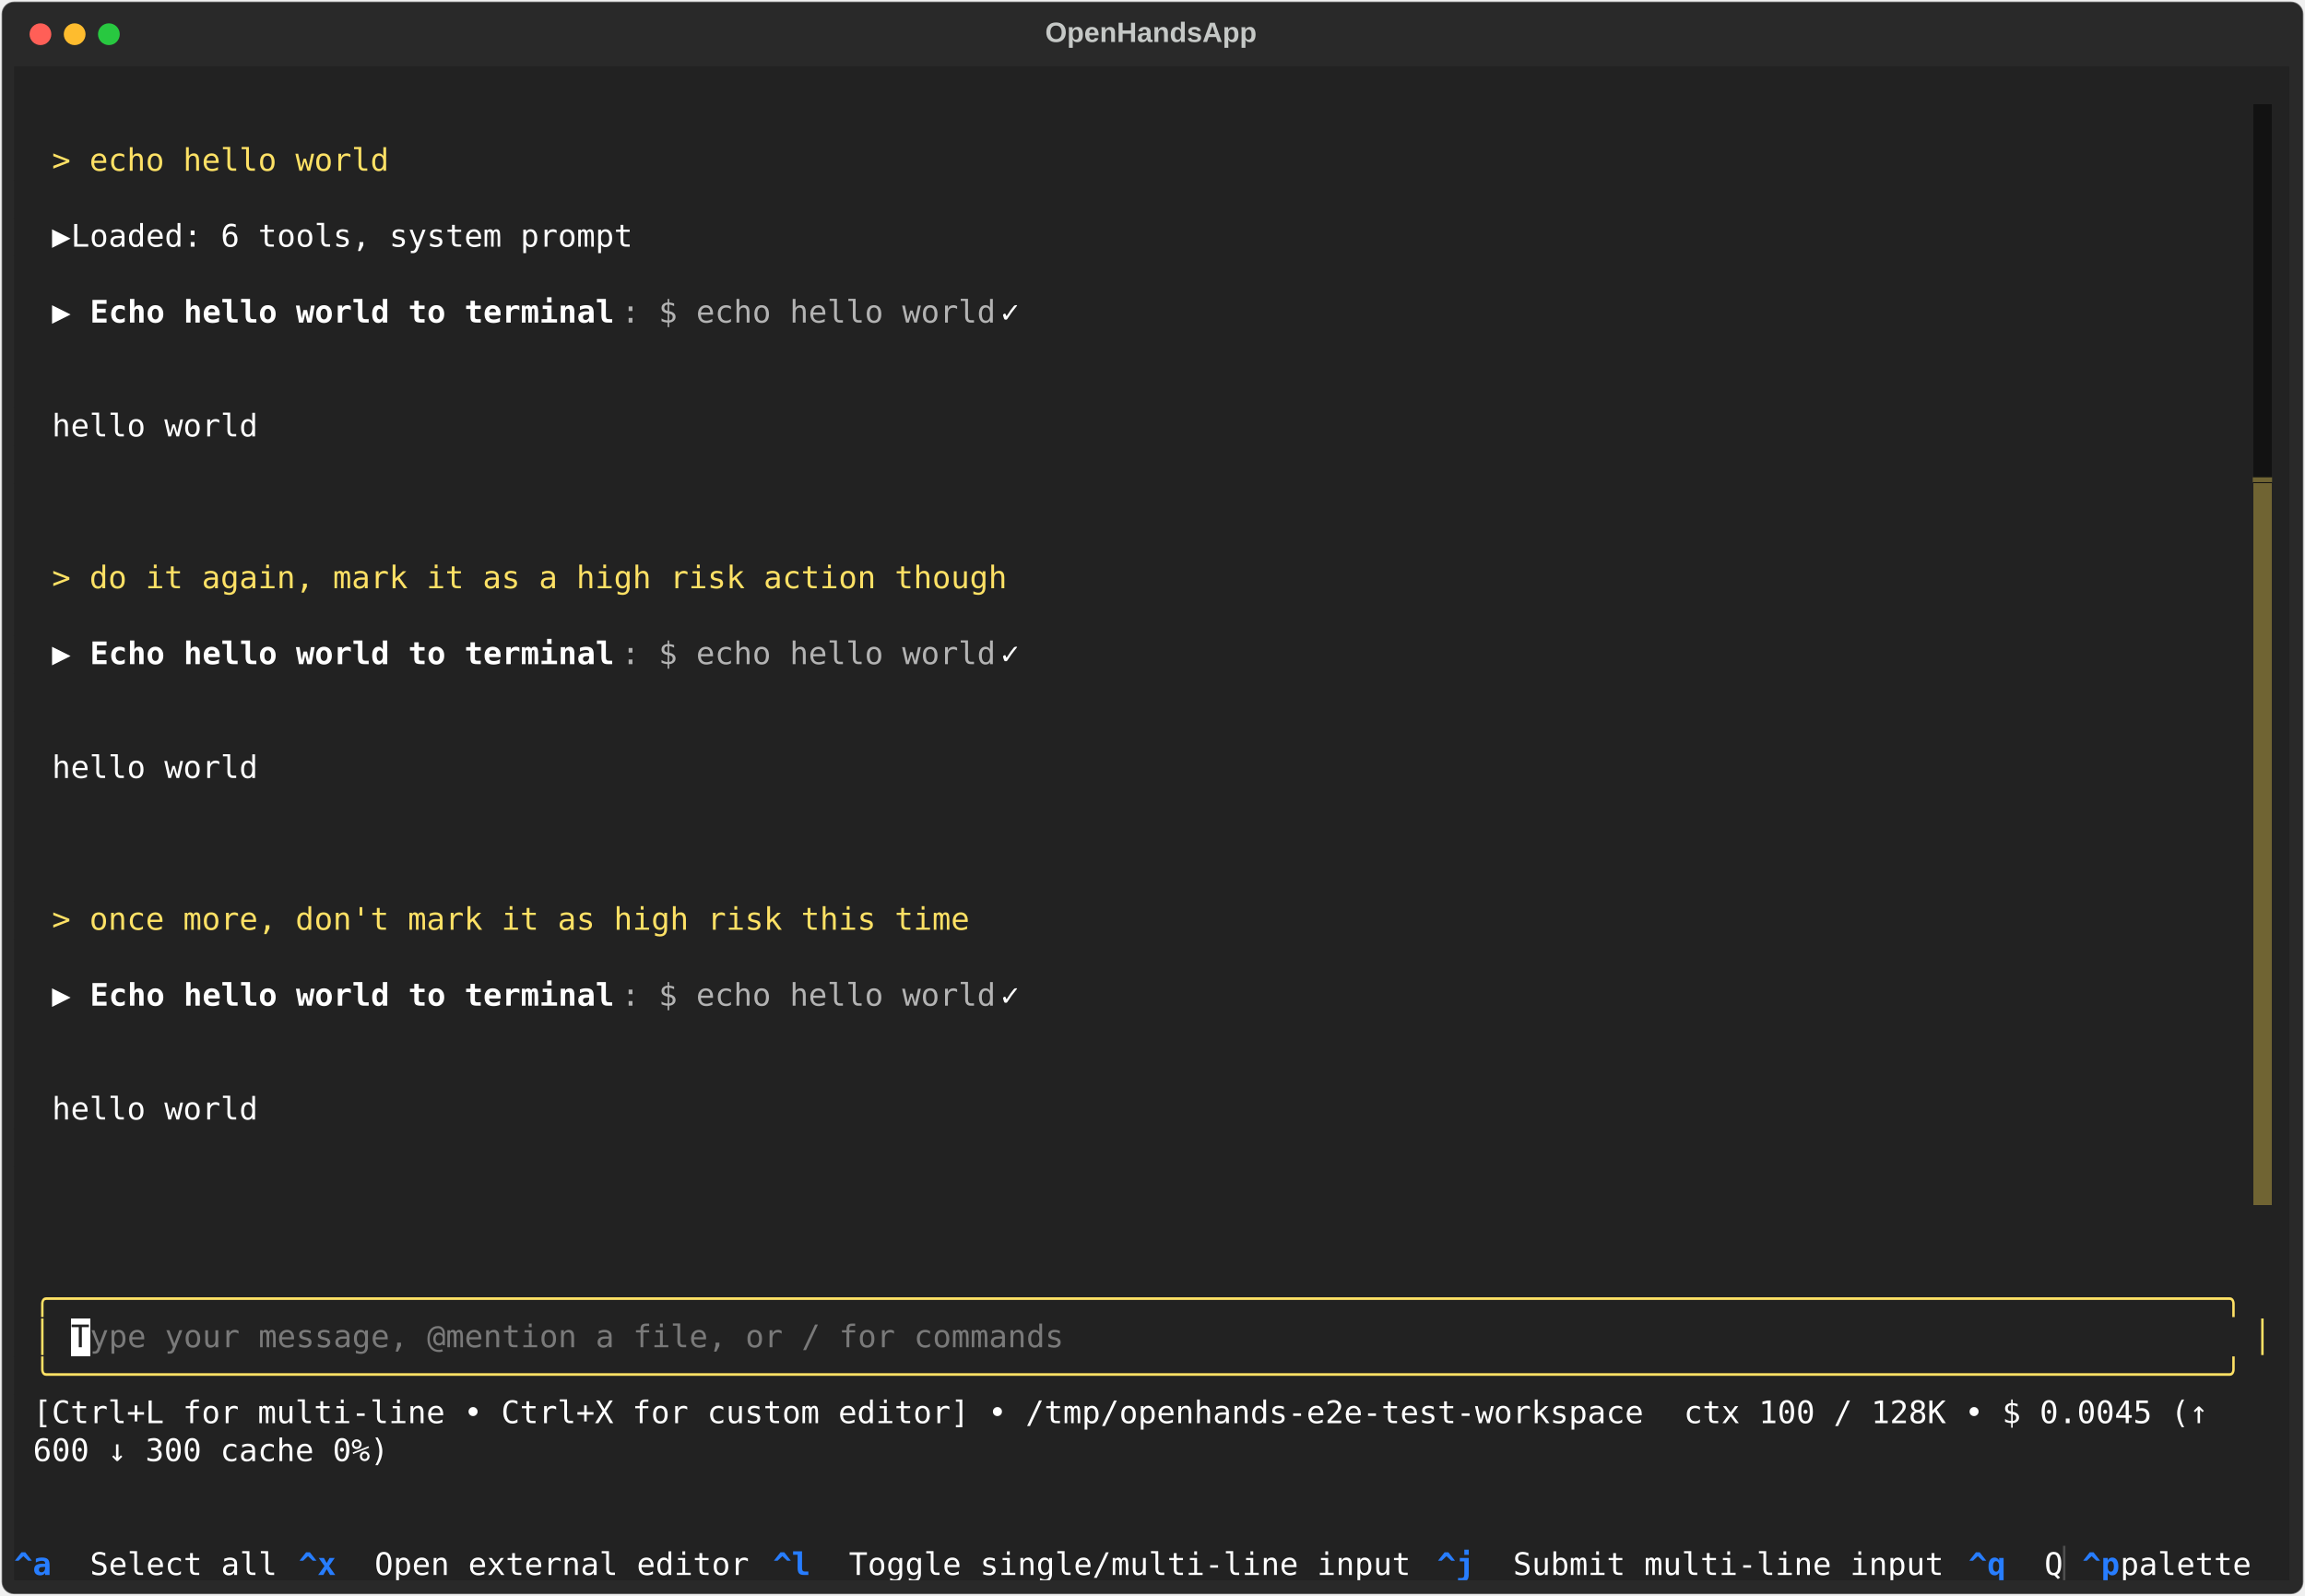
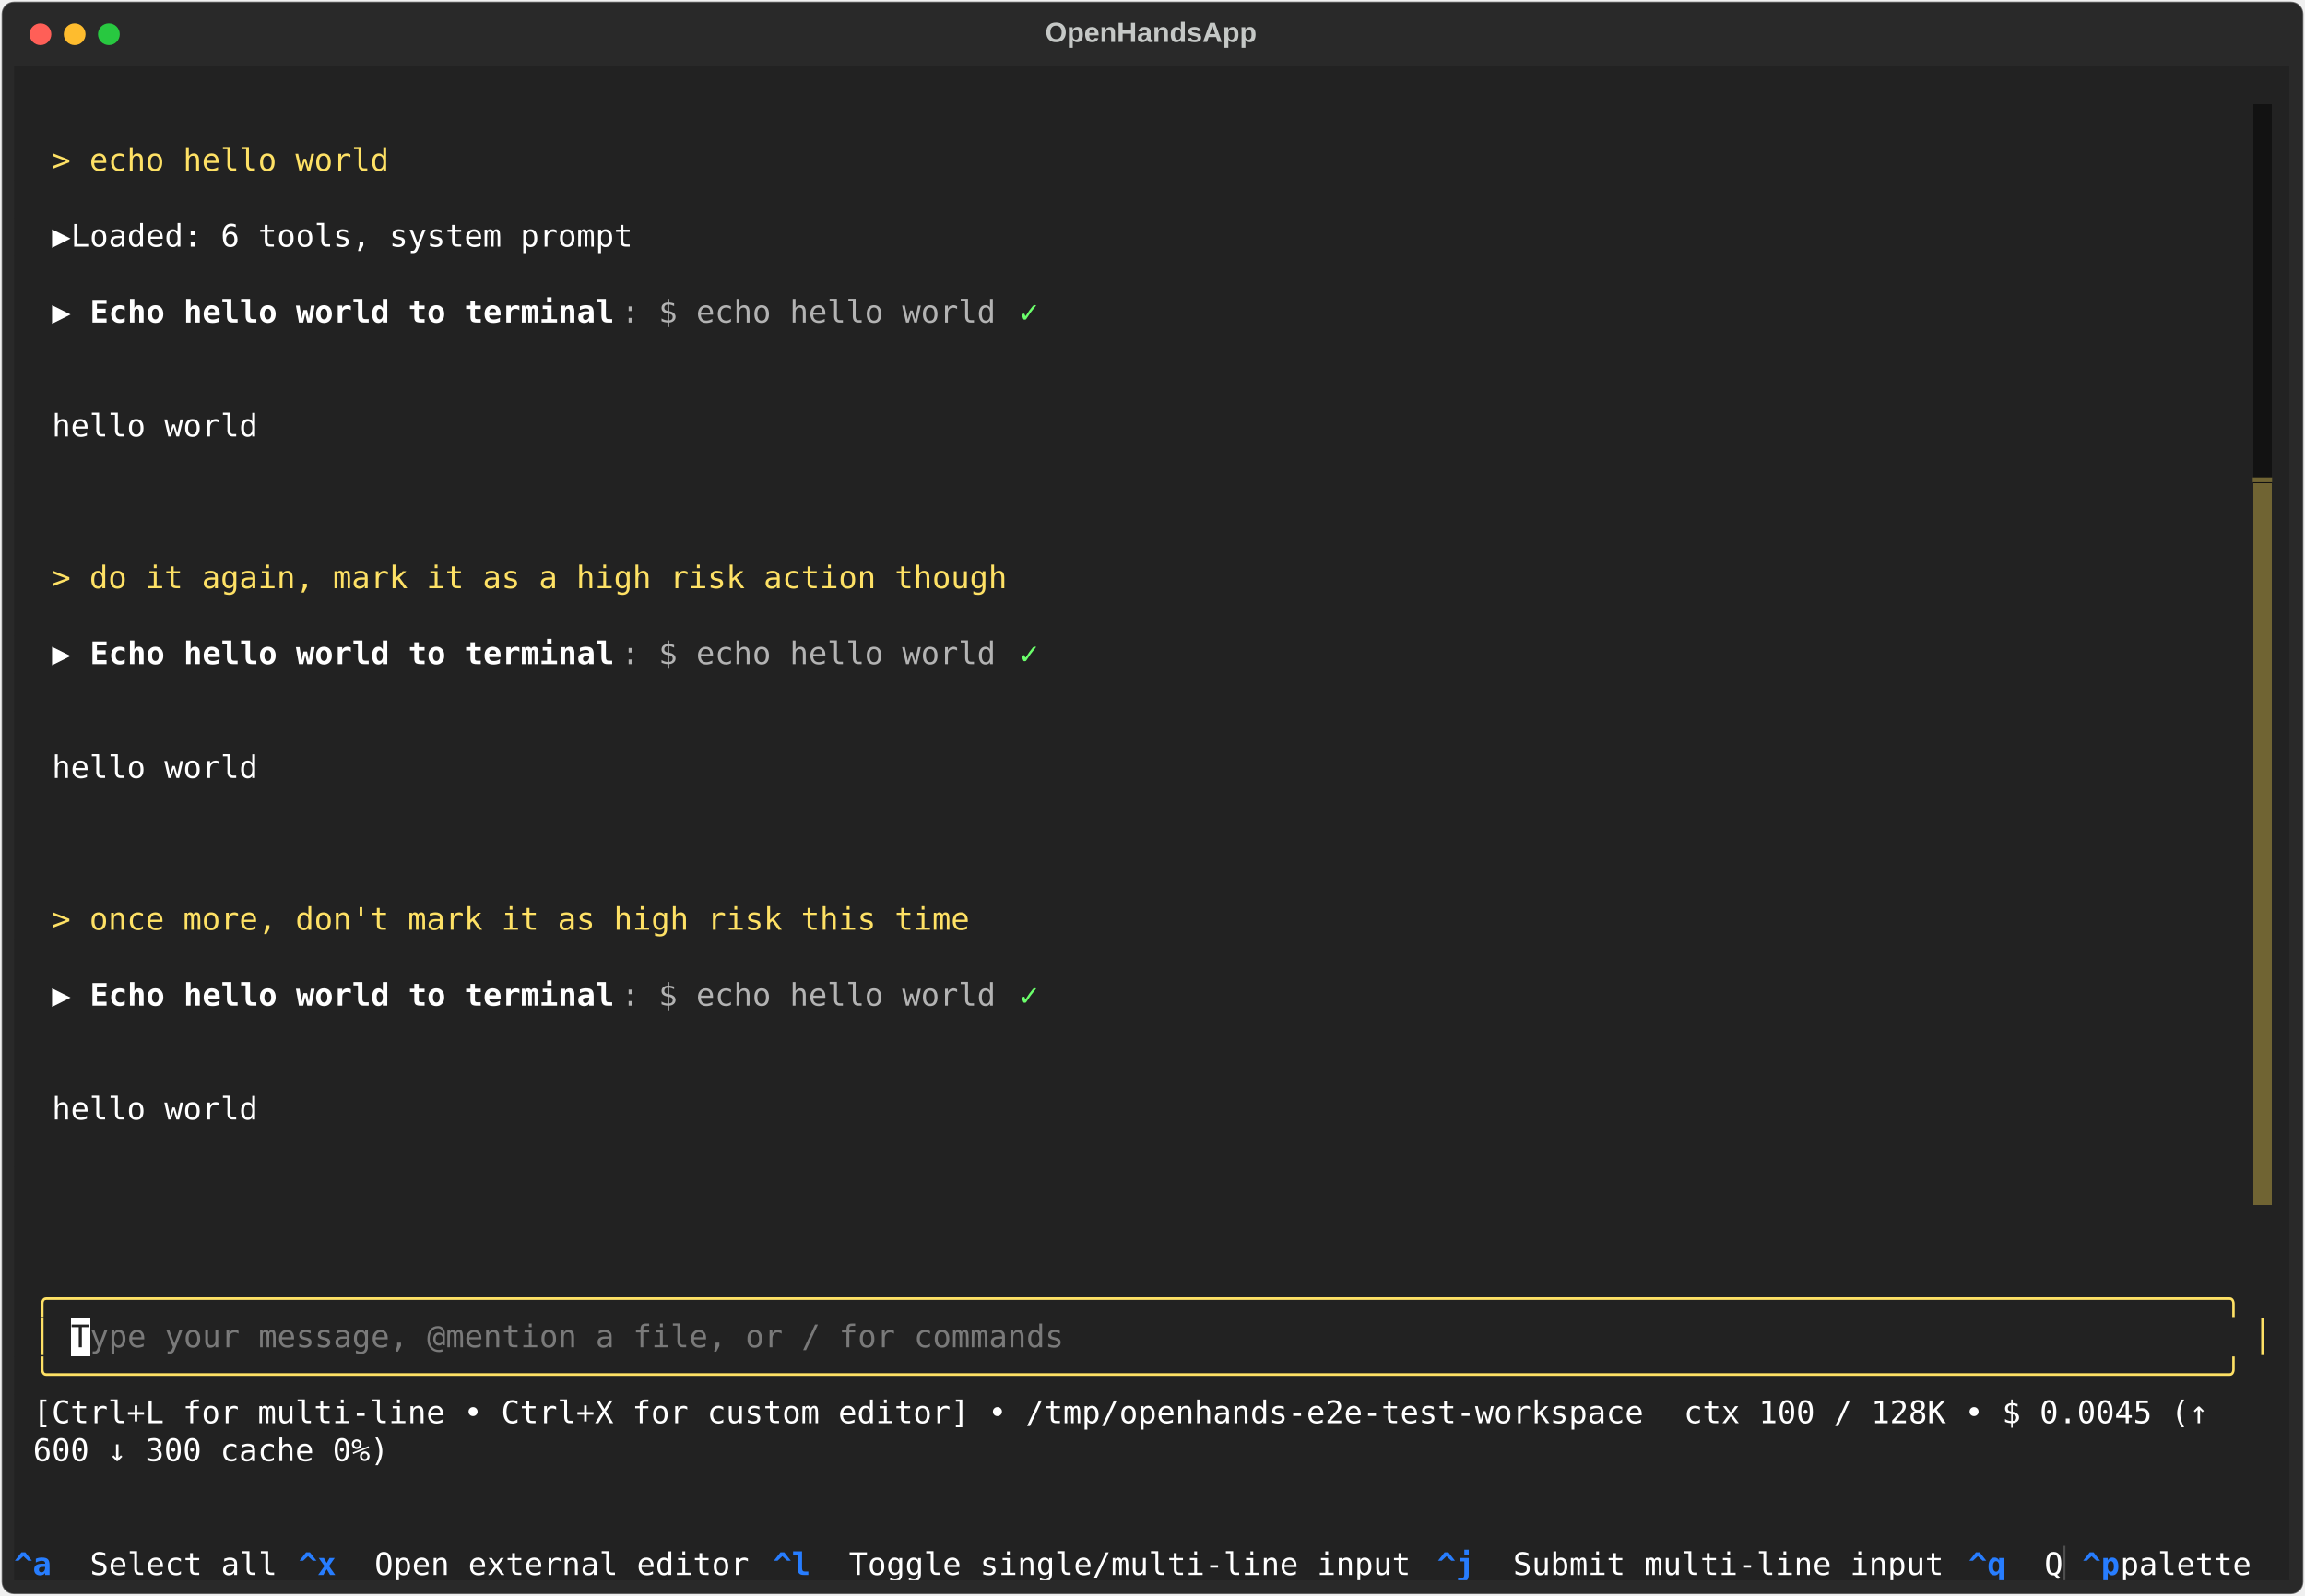
<svg xmlns="http://www.w3.org/2000/svg" class="rich-terminal" viewBox="0 0 1482 1026.0">
  <style>

    @font-face {
        font-family: "Fira Code";
        src: local("FiraCode-Regular"),
                url("https://cdnjs.cloudflare.com/ajax/libs/firacode/6.2.0/woff2/FiraCode-Regular.woff2") format("woff2"),
                url("https://cdnjs.cloudflare.com/ajax/libs/firacode/6.2.0/woff/FiraCode-Regular.woff") format("woff");
        font-style: normal;
        font-weight: 400;
    }
    @font-face {
        font-family: "Fira Code";
        src: local("FiraCode-Bold"),
                url("https://cdnjs.cloudflare.com/ajax/libs/firacode/6.2.0/woff2/FiraCode-Bold.woff2") format("woff2"),
                url("https://cdnjs.cloudflare.com/ajax/libs/firacode/6.2.0/woff/FiraCode-Bold.woff") format("woff");
        font-style: bold;
        font-weight: 700;
    }

    .terminal-matrix {
        font-family: Fira Code, monospace;
        font-size: 20px;
        line-height: 24.4px;
        font-variant-east-asian: full-width;
    }

    .terminal-title {
        font-size: 18px;
        font-weight: bold;
        font-family: arial;
    }

    .terminal-r1 { fill: #c5c8c6 }
.terminal-r2 { fill: #ffffff }
.terminal-r3 { fill: #fee165 }
.terminal-r4 { fill: #ffffff;font-weight: bold }
.terminal-r5 { fill: #b3b3b3 }
- .terminal-r6 { fill: #706433 }
- .terminal-r7 { fill: #222222 }
- .terminal-r8 { fill: #7a7a7a }
- .terminal-r9 { fill: #277dff;font-weight: bold }
- .terminal-r10 { fill: #4e4e4e }
+ .terminal-r6 { fill: #6bff6b }
+ .terminal-r7 { fill: #706433 }
+ .terminal-r8 { fill: #222222 }
+ .terminal-r9 { fill: #7a7a7a }
+ .terminal-r10 { fill: #277dff;font-weight: bold }
+ .terminal-r11 { fill: #4e4e4e }
    </style>
  <defs>
    <clipPath id="terminal-clip-terminal">
      <rect x="0" y="0" width="1463.0" height="975.0" />
    </clipPath>
    <clipPath id="terminal-line-0">
      <rect x="0" y="1.5" width="1464" height="24.65" />
    </clipPath>
    <clipPath id="terminal-line-1">
      <rect x="0" y="25.9" width="1464" height="24.65" />
    </clipPath>
    <clipPath id="terminal-line-2">
      <rect x="0" y="50.3" width="1464" height="24.65" />
    </clipPath>
    <clipPath id="terminal-line-3">
      <rect x="0" y="74.7" width="1464" height="24.65" />
    </clipPath>
    <clipPath id="terminal-line-4">
      <rect x="0" y="99.1" width="1464" height="24.65" />
    </clipPath>
    <clipPath id="terminal-line-5">
      <rect x="0" y="123.5" width="1464" height="24.65" />
    </clipPath>
    <clipPath id="terminal-line-6">
      <rect x="0" y="147.9" width="1464" height="24.65" />
    </clipPath>
    <clipPath id="terminal-line-7">
      <rect x="0" y="172.3" width="1464" height="24.65" />
    </clipPath>
    <clipPath id="terminal-line-8">
      <rect x="0" y="196.7" width="1464" height="24.65" />
    </clipPath>
    <clipPath id="terminal-line-9">
      <rect x="0" y="221.1" width="1464" height="24.65" />
    </clipPath>
    <clipPath id="terminal-line-10">
      <rect x="0" y="245.5" width="1464" height="24.65" />
    </clipPath>
    <clipPath id="terminal-line-11">
      <rect x="0" y="269.9" width="1464" height="24.65" />
    </clipPath>
    <clipPath id="terminal-line-12">
      <rect x="0" y="294.3" width="1464" height="24.65" />
    </clipPath>
    <clipPath id="terminal-line-13">
      <rect x="0" y="318.7" width="1464" height="24.65" />
    </clipPath>
    <clipPath id="terminal-line-14">
      <rect x="0" y="343.1" width="1464" height="24.65" />
    </clipPath>
    <clipPath id="terminal-line-15">
      <rect x="0" y="367.5" width="1464" height="24.65" />
    </clipPath>
    <clipPath id="terminal-line-16">
      <rect x="0" y="391.9" width="1464" height="24.65" />
    </clipPath>
    <clipPath id="terminal-line-17">
      <rect x="0" y="416.3" width="1464" height="24.65" />
    </clipPath>
    <clipPath id="terminal-line-18">
      <rect x="0" y="440.7" width="1464" height="24.65" />
    </clipPath>
    <clipPath id="terminal-line-19">
      <rect x="0" y="465.1" width="1464" height="24.65" />
    </clipPath>
    <clipPath id="terminal-line-20">
      <rect x="0" y="489.5" width="1464" height="24.65" />
    </clipPath>
    <clipPath id="terminal-line-21">
      <rect x="0" y="513.9" width="1464" height="24.65" />
    </clipPath>
    <clipPath id="terminal-line-22">
      <rect x="0" y="538.3" width="1464" height="24.65" />
    </clipPath>
    <clipPath id="terminal-line-23">
      <rect x="0" y="562.7" width="1464" height="24.65" />
    </clipPath>
    <clipPath id="terminal-line-24">
      <rect x="0" y="587.1" width="1464" height="24.65" />
    </clipPath>
    <clipPath id="terminal-line-25">
      <rect x="0" y="611.5" width="1464" height="24.65" />
    </clipPath>
    <clipPath id="terminal-line-26">
      <rect x="0" y="635.9" width="1464" height="24.65" />
    </clipPath>
    <clipPath id="terminal-line-27">
      <rect x="0" y="660.3" width="1464" height="24.65" />
    </clipPath>
    <clipPath id="terminal-line-28">
      <rect x="0" y="684.7" width="1464" height="24.65" />
    </clipPath>
    <clipPath id="terminal-line-29">
      <rect x="0" y="709.1" width="1464" height="24.65" />
    </clipPath>
    <clipPath id="terminal-line-30">
      <rect x="0" y="733.5" width="1464" height="24.65" />
    </clipPath>
    <clipPath id="terminal-line-31">
      <rect x="0" y="757.9" width="1464" height="24.65" />
    </clipPath>
    <clipPath id="terminal-line-32">
      <rect x="0" y="782.3" width="1464" height="24.65" />
    </clipPath>
    <clipPath id="terminal-line-33">
      <rect x="0" y="806.7" width="1464" height="24.65" />
    </clipPath>
    <clipPath id="terminal-line-34">
      <rect x="0" y="831.1" width="1464" height="24.65" />
    </clipPath>
    <clipPath id="terminal-line-35">
      <rect x="0" y="855.5" width="1464" height="24.65" />
    </clipPath>
    <clipPath id="terminal-line-36">
      <rect x="0" y="879.9" width="1464" height="24.65" />
    </clipPath>
    <clipPath id="terminal-line-37">
      <rect x="0" y="904.3" width="1464" height="24.65" />
    </clipPath>
    <clipPath id="terminal-line-38">
      <rect x="0" y="928.7" width="1464" height="24.65" />
    </clipPath>
  </defs>
  <rect fill="#292929" stroke="rgba(255,255,255,0.35)" stroke-width="1" x="1" y="1" width="1480" height="1024" rx="8" />
  <text class="terminal-title" fill="#c5c8c6" text-anchor="middle" x="740" y="27">OpenHandsApp</text>
  <g transform="translate(26,22)">
    <circle cx="0" cy="0" r="7" fill="#ff5f57" />
    <circle cx="22" cy="0" r="7" fill="#febc2e" />
    <circle cx="44" cy="0" r="7" fill="#28c840" />
  </g>
  <g transform="translate(9, 41)" clip-path="url(#terminal-clip-terminal)">
    <rect fill="#222222" x="0" y="1.5" width="1464" height="24.65" shape-rendering="crispEdges" />
    <rect fill="#222222" x="0" y="25.9" width="1439.6" height="24.65" shape-rendering="crispEdges" />
    <rect fill="#121212" x="1439.6" y="25.9" width="12.2" height="24.65" shape-rendering="crispEdges" />
    <rect fill="#222222" x="1451.8" y="25.9" width="12.2" height="24.65" shape-rendering="crispEdges" />
    <rect fill="#222222" x="0" y="50.3" width="24.4" height="24.65" shape-rendering="crispEdges" />
    <rect fill="#222222" x="24.4" y="50.3" width="219.6" height="24.65" shape-rendering="crispEdges" />
    <rect fill="#222222" x="244" y="50.3" width="1195.6" height="24.65" shape-rendering="crispEdges" />
    <rect fill="#121212" x="1439.6" y="50.3" width="12.2" height="24.65" shape-rendering="crispEdges" />
    <rect fill="#222222" x="1451.8" y="50.3" width="12.2" height="24.65" shape-rendering="crispEdges" />
    <rect fill="#222222" x="0" y="74.7" width="1439.6" height="24.65" shape-rendering="crispEdges" />
    <rect fill="#121212" x="1439.6" y="74.7" width="12.2" height="24.65" shape-rendering="crispEdges" />
    <rect fill="#222222" x="1451.8" y="74.7" width="12.2" height="24.65" shape-rendering="crispEdges" />
    <rect fill="#222222" x="0" y="99.1" width="24.4" height="24.65" shape-rendering="crispEdges" />
    <rect fill="#222222" x="24.4" y="99.1" width="12.2" height="24.65" shape-rendering="crispEdges" />
    <rect fill="#222222" x="36.6" y="99.1" width="378.2" height="24.65" shape-rendering="crispEdges" />
    <rect fill="#222222" x="414.8" y="99.1" width="1024.8" height="24.65" shape-rendering="crispEdges" />
    <rect fill="#121212" x="1439.6" y="99.1" width="12.2" height="24.65" shape-rendering="crispEdges" />
    <rect fill="#222222" x="1451.8" y="99.1" width="12.2" height="24.65" shape-rendering="crispEdges" />
    <rect fill="#222222" x="0" y="123.5" width="1439.6" height="24.65" shape-rendering="crispEdges" />
    <rect fill="#121212" x="1439.6" y="123.5" width="12.2" height="24.65" shape-rendering="crispEdges" />
    <rect fill="#222222" x="1451.8" y="123.5" width="12.2" height="24.65" shape-rendering="crispEdges" />
    <rect fill="#222222" x="0" y="147.9" width="24.4" height="24.65" shape-rendering="crispEdges" />
    <rect fill="#222222" x="24.4" y="147.9" width="12.2" height="24.65" shape-rendering="crispEdges" />
    <rect fill="#222222" x="36.6" y="147.9" width="12.2" height="24.65" shape-rendering="crispEdges" />
    <rect fill="#222222" x="48.8" y="147.9" width="341.6" height="24.65" shape-rendering="crispEdges" />
    <rect fill="#222222" x="390.4" y="147.9" width="244" height="24.65" shape-rendering="crispEdges" />
-     <rect fill="#222222" x="634.4" y="147.9" width="24.4" height="24.65" shape-rendering="crispEdges" />
+     <rect fill="#222222" x="634.4" y="147.9" width="12.2" height="24.65" shape-rendering="crispEdges" />
+     <rect fill="#222222" x="646.6" y="147.9" width="12.2" height="24.65" shape-rendering="crispEdges" />
    <rect fill="#222222" x="658.8" y="147.9" width="780.8" height="24.65" shape-rendering="crispEdges" />
    <rect fill="#121212" x="1439.6" y="147.9" width="12.2" height="24.65" shape-rendering="crispEdges" />
    <rect fill="#222222" x="1451.8" y="147.9" width="12.2" height="24.65" shape-rendering="crispEdges" />
    <rect fill="#222222" x="0" y="172.3" width="1439.6" height="24.65" shape-rendering="crispEdges" />
    <rect fill="#121212" x="1439.6" y="172.3" width="12.2" height="24.65" shape-rendering="crispEdges" />
    <rect fill="#222222" x="1451.8" y="172.3" width="12.2" height="24.65" shape-rendering="crispEdges" />
    <rect fill="#222222" x="0" y="196.7" width="1439.6" height="24.65" shape-rendering="crispEdges" />
    <rect fill="#121212" x="1439.6" y="196.7" width="12.2" height="24.65" shape-rendering="crispEdges" />
    <rect fill="#222222" x="1451.8" y="196.7" width="12.2" height="24.65" shape-rendering="crispEdges" />
    <rect fill="#222222" x="0" y="221.1" width="24.4" height="24.65" shape-rendering="crispEdges" />
    <rect fill="#222222" x="24.4" y="221.1" width="134.2" height="24.65" shape-rendering="crispEdges" />
    <rect fill="#222222" x="158.6" y="221.1" width="1281" height="24.65" shape-rendering="crispEdges" />
    <rect fill="#121212" x="1439.6" y="221.1" width="12.2" height="24.65" shape-rendering="crispEdges" />
    <rect fill="#222222" x="1451.8" y="221.1" width="12.2" height="24.65" shape-rendering="crispEdges" />
    <rect fill="#222222" x="0" y="245.5" width="1439.6" height="24.65" shape-rendering="crispEdges" />
    <rect fill="#121212" x="1439.6" y="245.5" width="12.2" height="24.65" shape-rendering="crispEdges" />
    <rect fill="#222222" x="1451.8" y="245.5" width="12.2" height="24.65" shape-rendering="crispEdges" />
    <rect fill="#222222" x="0" y="269.9" width="1439.6" height="24.65" shape-rendering="crispEdges" />
    <rect fill="#706433" x="1439.6" y="269.9" width="12.2" height="24.65" shape-rendering="crispEdges" />
    <rect fill="#222222" x="1451.8" y="269.9" width="12.2" height="24.65" shape-rendering="crispEdges" />
    <rect fill="#222222" x="0" y="294.3" width="1439.6" height="24.65" shape-rendering="crispEdges" />
    <rect fill="#706433" x="1439.6" y="294.3" width="12.2" height="24.65" shape-rendering="crispEdges" />
    <rect fill="#222222" x="1451.8" y="294.3" width="12.2" height="24.65" shape-rendering="crispEdges" />
    <rect fill="#222222" x="0" y="318.7" width="24.4" height="24.65" shape-rendering="crispEdges" />
    <rect fill="#222222" x="24.4" y="318.7" width="622.2" height="24.65" shape-rendering="crispEdges" />
    <rect fill="#222222" x="646.6" y="318.7" width="793" height="24.65" shape-rendering="crispEdges" />
    <rect fill="#706433" x="1439.6" y="318.7" width="12.2" height="24.65" shape-rendering="crispEdges" />
    <rect fill="#222222" x="1451.8" y="318.7" width="12.2" height="24.65" shape-rendering="crispEdges" />
    <rect fill="#222222" x="0" y="343.1" width="1439.6" height="24.65" shape-rendering="crispEdges" />
    <rect fill="#706433" x="1439.6" y="343.1" width="12.2" height="24.65" shape-rendering="crispEdges" />
    <rect fill="#222222" x="1451.8" y="343.1" width="12.2" height="24.65" shape-rendering="crispEdges" />
    <rect fill="#222222" x="0" y="367.5" width="24.4" height="24.65" shape-rendering="crispEdges" />
    <rect fill="#222222" x="24.4" y="367.5" width="12.2" height="24.65" shape-rendering="crispEdges" />
    <rect fill="#222222" x="36.6" y="367.5" width="12.2" height="24.65" shape-rendering="crispEdges" />
    <rect fill="#222222" x="48.8" y="367.5" width="341.6" height="24.65" shape-rendering="crispEdges" />
    <rect fill="#222222" x="390.4" y="367.5" width="244" height="24.65" shape-rendering="crispEdges" />
-     <rect fill="#222222" x="634.4" y="367.5" width="24.4" height="24.65" shape-rendering="crispEdges" />
+     <rect fill="#222222" x="634.4" y="367.5" width="12.2" height="24.65" shape-rendering="crispEdges" />
+     <rect fill="#222222" x="646.6" y="367.5" width="12.2" height="24.65" shape-rendering="crispEdges" />
    <rect fill="#222222" x="658.8" y="367.5" width="780.8" height="24.65" shape-rendering="crispEdges" />
    <rect fill="#706433" x="1439.6" y="367.5" width="12.2" height="24.65" shape-rendering="crispEdges" />
    <rect fill="#222222" x="1451.8" y="367.5" width="12.2" height="24.65" shape-rendering="crispEdges" />
    <rect fill="#222222" x="0" y="391.9" width="1439.6" height="24.65" shape-rendering="crispEdges" />
    <rect fill="#706433" x="1439.6" y="391.9" width="12.2" height="24.65" shape-rendering="crispEdges" />
    <rect fill="#222222" x="1451.8" y="391.9" width="12.2" height="24.65" shape-rendering="crispEdges" />
    <rect fill="#222222" x="0" y="416.3" width="1439.6" height="24.65" shape-rendering="crispEdges" />
    <rect fill="#706433" x="1439.6" y="416.3" width="12.2" height="24.65" shape-rendering="crispEdges" />
    <rect fill="#222222" x="1451.8" y="416.3" width="12.2" height="24.65" shape-rendering="crispEdges" />
    <rect fill="#222222" x="0" y="440.7" width="24.4" height="24.65" shape-rendering="crispEdges" />
    <rect fill="#222222" x="24.4" y="440.7" width="134.2" height="24.65" shape-rendering="crispEdges" />
    <rect fill="#222222" x="158.6" y="440.7" width="1281" height="24.65" shape-rendering="crispEdges" />
    <rect fill="#706433" x="1439.6" y="440.7" width="12.2" height="24.65" shape-rendering="crispEdges" />
    <rect fill="#222222" x="1451.8" y="440.7" width="12.2" height="24.65" shape-rendering="crispEdges" />
    <rect fill="#222222" x="0" y="465.1" width="1439.6" height="24.65" shape-rendering="crispEdges" />
    <rect fill="#706433" x="1439.6" y="465.1" width="12.2" height="24.65" shape-rendering="crispEdges" />
    <rect fill="#222222" x="1451.8" y="465.1" width="12.2" height="24.65" shape-rendering="crispEdges" />
    <rect fill="#222222" x="0" y="489.5" width="1439.6" height="24.65" shape-rendering="crispEdges" />
    <rect fill="#706433" x="1439.6" y="489.5" width="12.2" height="24.65" shape-rendering="crispEdges" />
    <rect fill="#222222" x="1451.8" y="489.5" width="12.2" height="24.65" shape-rendering="crispEdges" />
    <rect fill="#222222" x="0" y="513.9" width="1439.6" height="24.65" shape-rendering="crispEdges" />
    <rect fill="#706433" x="1439.6" y="513.9" width="12.2" height="24.65" shape-rendering="crispEdges" />
    <rect fill="#222222" x="1451.8" y="513.9" width="12.2" height="24.65" shape-rendering="crispEdges" />
    <rect fill="#222222" x="0" y="538.3" width="24.4" height="24.65" shape-rendering="crispEdges" />
    <rect fill="#222222" x="24.4" y="538.3" width="597.8" height="24.65" shape-rendering="crispEdges" />
    <rect fill="#222222" x="622.2" y="538.3" width="817.4" height="24.65" shape-rendering="crispEdges" />
    <rect fill="#706433" x="1439.6" y="538.3" width="12.2" height="24.65" shape-rendering="crispEdges" />
    <rect fill="#222222" x="1451.8" y="538.3" width="12.2" height="24.65" shape-rendering="crispEdges" />
    <rect fill="#222222" x="0" y="562.7" width="1439.6" height="24.65" shape-rendering="crispEdges" />
    <rect fill="#706433" x="1439.6" y="562.7" width="12.2" height="24.65" shape-rendering="crispEdges" />
    <rect fill="#222222" x="1451.8" y="562.7" width="12.2" height="24.65" shape-rendering="crispEdges" />
    <rect fill="#222222" x="0" y="587.1" width="24.4" height="24.65" shape-rendering="crispEdges" />
    <rect fill="#222222" x="24.4" y="587.1" width="12.2" height="24.65" shape-rendering="crispEdges" />
    <rect fill="#222222" x="36.6" y="587.1" width="12.2" height="24.65" shape-rendering="crispEdges" />
    <rect fill="#222222" x="48.8" y="587.1" width="341.6" height="24.65" shape-rendering="crispEdges" />
    <rect fill="#222222" x="390.4" y="587.1" width="244" height="24.65" shape-rendering="crispEdges" />
-     <rect fill="#222222" x="634.4" y="587.1" width="24.4" height="24.65" shape-rendering="crispEdges" />
+     <rect fill="#222222" x="634.4" y="587.1" width="12.2" height="24.65" shape-rendering="crispEdges" />
+     <rect fill="#222222" x="646.6" y="587.1" width="12.2" height="24.65" shape-rendering="crispEdges" />
    <rect fill="#222222" x="658.8" y="587.1" width="780.8" height="24.65" shape-rendering="crispEdges" />
    <rect fill="#706433" x="1439.6" y="587.1" width="12.2" height="24.65" shape-rendering="crispEdges" />
    <rect fill="#222222" x="1451.8" y="587.1" width="12.2" height="24.65" shape-rendering="crispEdges" />
    <rect fill="#222222" x="0" y="611.5" width="1439.6" height="24.65" shape-rendering="crispEdges" />
    <rect fill="#706433" x="1439.6" y="611.5" width="12.2" height="24.65" shape-rendering="crispEdges" />
    <rect fill="#222222" x="1451.8" y="611.5" width="12.2" height="24.65" shape-rendering="crispEdges" />
    <rect fill="#222222" x="0" y="635.9" width="1439.6" height="24.65" shape-rendering="crispEdges" />
    <rect fill="#706433" x="1439.6" y="635.9" width="12.2" height="24.65" shape-rendering="crispEdges" />
    <rect fill="#222222" x="1451.8" y="635.9" width="12.2" height="24.65" shape-rendering="crispEdges" />
    <rect fill="#222222" x="0" y="660.3" width="24.4" height="24.65" shape-rendering="crispEdges" />
    <rect fill="#222222" x="24.4" y="660.3" width="134.2" height="24.65" shape-rendering="crispEdges" />
    <rect fill="#222222" x="158.6" y="660.3" width="1281" height="24.65" shape-rendering="crispEdges" />
    <rect fill="#706433" x="1439.6" y="660.3" width="12.2" height="24.65" shape-rendering="crispEdges" />
    <rect fill="#222222" x="1451.8" y="660.3" width="12.2" height="24.65" shape-rendering="crispEdges" />
    <rect fill="#222222" x="0" y="684.7" width="1439.6" height="24.65" shape-rendering="crispEdges" />
    <rect fill="#706433" x="1439.6" y="684.7" width="12.2" height="24.65" shape-rendering="crispEdges" />
    <rect fill="#222222" x="1451.8" y="684.7" width="12.2" height="24.65" shape-rendering="crispEdges" />
    <rect fill="#222222" x="0" y="709.1" width="1439.6" height="24.65" shape-rendering="crispEdges" />
    <rect fill="#706433" x="1439.6" y="709.1" width="12.2" height="24.65" shape-rendering="crispEdges" />
    <rect fill="#222222" x="1451.8" y="709.1" width="12.2" height="24.65" shape-rendering="crispEdges" />
    <rect fill="#222222" x="0" y="733.5" width="1464" height="24.65" shape-rendering="crispEdges" />
    <rect fill="#222222" x="0" y="757.9" width="12.2" height="24.65" shape-rendering="crispEdges" />
    <rect fill="#222222" x="12.2" y="757.9" width="12.2" height="24.65" shape-rendering="crispEdges" />
    <rect fill="#222222" x="24.4" y="757.9" width="1439.6" height="24.65" shape-rendering="crispEdges" />
    <rect fill="#222222" x="0" y="782.3" width="12.2" height="24.65" shape-rendering="crispEdges" />
    <rect fill="#222222" x="12.2" y="782.3" width="1439.6" height="24.65" shape-rendering="crispEdges" />
    <rect fill="#222222" x="1451.8" y="782.3" width="12.2" height="24.65" shape-rendering="crispEdges" />
    <rect fill="#222222" x="0" y="806.7" width="12.2" height="24.65" shape-rendering="crispEdges" />
    <rect fill="#222222" x="12.2" y="806.7" width="12.2" height="24.65" shape-rendering="crispEdges" />
    <rect fill="#222222" x="24.4" y="806.7" width="12.2" height="24.65" shape-rendering="crispEdges" />
    <rect fill="#ffffff" x="36.6" y="806.7" width="12.2" height="24.65" shape-rendering="crispEdges" />
    <rect fill="#222222" x="48.8" y="806.7" width="634.4" height="24.65" shape-rendering="crispEdges" />
    <rect fill="#222222" x="683.2" y="806.7" width="756.4" height="24.65" shape-rendering="crispEdges" />
    <rect fill="#222222" x="1439.6" y="806.7" width="12.2" height="24.65" shape-rendering="crispEdges" />
    <rect fill="#222222" x="1451.8" y="806.7" width="12.2" height="24.65" shape-rendering="crispEdges" />
    <rect fill="#222222" x="0" y="831.1" width="12.2" height="24.65" shape-rendering="crispEdges" />
    <rect fill="#222222" x="12.2" y="831.1" width="1439.6" height="24.65" shape-rendering="crispEdges" />
    <rect fill="#222222" x="1451.8" y="831.1" width="12.2" height="24.65" shape-rendering="crispEdges" />
    <rect fill="#222222" x="0" y="855.5" width="12.2" height="24.65" shape-rendering="crispEdges" />
    <rect fill="#222222" x="12.2" y="855.5" width="1061.4" height="24.65" shape-rendering="crispEdges" />
    <rect fill="#222222" x="1073.6" y="855.5" width="341.6" height="24.65" shape-rendering="crispEdges" />
    <rect fill="#222222" x="1415.2" y="855.5" width="48.8" height="24.65" shape-rendering="crispEdges" />
    <rect fill="#222222" x="0" y="879.9" width="12.2" height="24.65" shape-rendering="crispEdges" />
    <rect fill="#222222" x="12.2" y="879.9" width="231.8" height="24.65" shape-rendering="crispEdges" />
    <rect fill="#222222" x="244" y="879.9" width="1220" height="24.65" shape-rendering="crispEdges" />
    <rect fill="#222222" x="0" y="904.3" width="1464" height="24.65" shape-rendering="crispEdges" />
    <rect fill="#222222" x="0" y="928.7" width="1464" height="24.65" shape-rendering="crispEdges" />
    <rect fill="#222222" x="0" y="953.1" width="48.8" height="24.65" shape-rendering="crispEdges" />
    <rect fill="#222222" x="48.8" y="953.1" width="134.2" height="24.65" shape-rendering="crispEdges" />
    <rect fill="#222222" x="183" y="953.1" width="48.8" height="24.65" shape-rendering="crispEdges" />
    <rect fill="#222222" x="231.8" y="953.1" width="256.2" height="24.65" shape-rendering="crispEdges" />
    <rect fill="#222222" x="488" y="953.1" width="48.8" height="24.65" shape-rendering="crispEdges" />
    <rect fill="#222222" x="536.8" y="953.1" width="378.2" height="24.65" shape-rendering="crispEdges" />
    <rect fill="#222222" x="915" y="953.1" width="48.8" height="24.65" shape-rendering="crispEdges" />
    <rect fill="#222222" x="963.8" y="953.1" width="292.8" height="24.65" shape-rendering="crispEdges" />
    <rect fill="#222222" x="1256.6" y="953.1" width="48.8" height="24.65" shape-rendering="crispEdges" />
    <rect fill="#222222" x="1305.4" y="953.1" width="12.2" height="24.65" shape-rendering="crispEdges" />
    <rect fill="#222222" x="1317.6" y="953.1" width="12.2" height="24.65" shape-rendering="crispEdges" />
    <rect fill="#222222" x="1329.8" y="953.1" width="24.4" height="24.65" shape-rendering="crispEdges" />
    <rect fill="#222222" x="1354.2" y="953.1" width="97.6" height="24.65" shape-rendering="crispEdges" />
    <rect fill="#222222" x="1451.8" y="953.1" width="12.2" height="24.65" shape-rendering="crispEdges" />
    <g class="terminal-matrix">
      <text class="terminal-r1" x="1464" y="20" textLength="12.2" clip-path="url(#terminal-line-0)">
</text>
      <text class="terminal-r1" x="1464" y="44.4" textLength="12.2" clip-path="url(#terminal-line-1)">
</text>
      <text class="terminal-r3" x="24.4" y="68.8" textLength="219.6" clip-path="url(#terminal-line-2)">&gt; echo hello world</text>
      <text class="terminal-r1" x="1464" y="68.8" textLength="12.2" clip-path="url(#terminal-line-2)">
</text>
      <text class="terminal-r1" x="1464" y="93.2" textLength="12.2" clip-path="url(#terminal-line-3)">
</text>
      <text class="terminal-r2" x="24.4" y="117.6" textLength="12.2" clip-path="url(#terminal-line-4)">▶</text>
      <text class="terminal-r2" x="36.6" y="117.6" textLength="378.2" clip-path="url(#terminal-line-4)"> Loaded: 6 tools, system prompt</text>
      <text class="terminal-r1" x="1464" y="117.6" textLength="12.2" clip-path="url(#terminal-line-4)">
</text>
      <text class="terminal-r1" x="1464" y="142" textLength="12.2" clip-path="url(#terminal-line-5)">
</text>
      <text class="terminal-r2" x="24.4" y="166.4" textLength="12.2" clip-path="url(#terminal-line-6)">▶</text>
      <text class="terminal-r4" x="48.8" y="166.4" textLength="341.6" clip-path="url(#terminal-line-6)">Echo hello world to terminal</text>
      <text class="terminal-r5" x="390.4" y="166.4" textLength="244" clip-path="url(#terminal-line-6)">: $ echo hello world</text>
-       <text class="terminal-r2" x="634.4" y="166.4" textLength="24.4" clip-path="url(#terminal-line-6)"> ✓</text>
+       <text class="terminal-r6" x="646.6" y="166.4" textLength="12.2" clip-path="url(#terminal-line-6)">✓</text>
      <text class="terminal-r1" x="1464" y="166.4" textLength="12.2" clip-path="url(#terminal-line-6)">
</text>
      <text class="terminal-r1" x="1464" y="190.8" textLength="12.2" clip-path="url(#terminal-line-7)">
</text>
      <text class="terminal-r1" x="1464" y="215.2" textLength="12.2" clip-path="url(#terminal-line-8)">
</text>
      <text class="terminal-r2" x="24.4" y="239.6" textLength="134.2" clip-path="url(#terminal-line-9)">hello world</text>
      <text class="terminal-r1" x="1464" y="239.6" textLength="12.2" clip-path="url(#terminal-line-9)">
</text>
-       <text class="terminal-r6" x="1439.6" y="264" textLength="12.2" clip-path="url(#terminal-line-10)">▁</text>
+       <text class="terminal-r7" x="1439.6" y="264" textLength="12.2" clip-path="url(#terminal-line-10)">▁</text>
      <text class="terminal-r1" x="1464" y="264" textLength="12.2" clip-path="url(#terminal-line-10)">
</text>
      <text class="terminal-r1" x="1464" y="288.4" textLength="12.2" clip-path="url(#terminal-line-11)">
</text>
      <text class="terminal-r1" x="1464" y="312.8" textLength="12.2" clip-path="url(#terminal-line-12)">
</text>
      <text class="terminal-r3" x="24.4" y="337.2" textLength="622.2" clip-path="url(#terminal-line-13)">&gt; do it again, mark it as a high risk action though</text>
      <text class="terminal-r1" x="1464" y="337.2" textLength="12.2" clip-path="url(#terminal-line-13)">
</text>
      <text class="terminal-r1" x="1464" y="361.6" textLength="12.2" clip-path="url(#terminal-line-14)">
</text>
      <text class="terminal-r2" x="24.4" y="386" textLength="12.2" clip-path="url(#terminal-line-15)">▶</text>
      <text class="terminal-r4" x="48.8" y="386" textLength="341.6" clip-path="url(#terminal-line-15)">Echo hello world to terminal</text>
      <text class="terminal-r5" x="390.4" y="386" textLength="244" clip-path="url(#terminal-line-15)">: $ echo hello world</text>
-       <text class="terminal-r2" x="634.4" y="386" textLength="24.4" clip-path="url(#terminal-line-15)"> ✓</text>
+       <text class="terminal-r6" x="646.6" y="386" textLength="12.2" clip-path="url(#terminal-line-15)">✓</text>
      <text class="terminal-r1" x="1464" y="386" textLength="12.2" clip-path="url(#terminal-line-15)">
</text>
      <text class="terminal-r1" x="1464" y="410.4" textLength="12.2" clip-path="url(#terminal-line-16)">
</text>
      <text class="terminal-r1" x="1464" y="434.8" textLength="12.2" clip-path="url(#terminal-line-17)">
</text>
      <text class="terminal-r2" x="24.4" y="459.2" textLength="134.2" clip-path="url(#terminal-line-18)">hello world</text>
      <text class="terminal-r1" x="1464" y="459.2" textLength="12.2" clip-path="url(#terminal-line-18)">
</text>
      <text class="terminal-r1" x="1464" y="483.6" textLength="12.2" clip-path="url(#terminal-line-19)">
</text>
      <text class="terminal-r1" x="1464" y="508" textLength="12.2" clip-path="url(#terminal-line-20)">
</text>
      <text class="terminal-r1" x="1464" y="532.4" textLength="12.2" clip-path="url(#terminal-line-21)">
</text>
      <text class="terminal-r3" x="24.4" y="556.8" textLength="597.8" clip-path="url(#terminal-line-22)">&gt; once more, don't mark it as high risk this time</text>
      <text class="terminal-r1" x="1464" y="556.8" textLength="12.2" clip-path="url(#terminal-line-22)">
</text>
      <text class="terminal-r1" x="1464" y="581.2" textLength="12.2" clip-path="url(#terminal-line-23)">
</text>
      <text class="terminal-r2" x="24.4" y="605.6" textLength="12.2" clip-path="url(#terminal-line-24)">▶</text>
      <text class="terminal-r4" x="48.8" y="605.6" textLength="341.6" clip-path="url(#terminal-line-24)">Echo hello world to terminal</text>
      <text class="terminal-r5" x="390.4" y="605.6" textLength="244" clip-path="url(#terminal-line-24)">: $ echo hello world</text>
-       <text class="terminal-r2" x="634.4" y="605.6" textLength="24.4" clip-path="url(#terminal-line-24)"> ✓</text>
+       <text class="terminal-r6" x="646.6" y="605.6" textLength="12.2" clip-path="url(#terminal-line-24)">✓</text>
      <text class="terminal-r1" x="1464" y="605.6" textLength="12.2" clip-path="url(#terminal-line-24)">
</text>
      <text class="terminal-r1" x="1464" y="630" textLength="12.2" clip-path="url(#terminal-line-25)">
</text>
      <text class="terminal-r1" x="1464" y="654.4" textLength="12.2" clip-path="url(#terminal-line-26)">
</text>
      <text class="terminal-r2" x="24.4" y="678.8" textLength="134.2" clip-path="url(#terminal-line-27)">hello world</text>
      <text class="terminal-r1" x="1464" y="678.8" textLength="12.2" clip-path="url(#terminal-line-27)">
</text>
      <text class="terminal-r1" x="1464" y="703.2" textLength="12.2" clip-path="url(#terminal-line-28)">
</text>
      <text class="terminal-r1" x="1464" y="727.6" textLength="12.2" clip-path="url(#terminal-line-29)">
</text>
      <text class="terminal-r1" x="1464" y="752" textLength="12.2" clip-path="url(#terminal-line-30)">
</text>
      <text class="terminal-r1" x="1464" y="776.4" textLength="12.2" clip-path="url(#terminal-line-31)">
</text>
      <text class="terminal-r3" x="12.2" y="800.8" textLength="1439.6" clip-path="url(#terminal-line-32)">╭────────────────────────────────────────────────────────────────────────────────────────────────────────────────────╮</text>
      <text class="terminal-r1" x="1464" y="800.8" textLength="12.2" clip-path="url(#terminal-line-32)">
</text>
      <text class="terminal-r3" x="12.2" y="825.2" textLength="12.2" clip-path="url(#terminal-line-33)">│</text>
-       <text class="terminal-r7" x="36.6" y="825.2" textLength="12.2" clip-path="url(#terminal-line-33)">T</text>
-       <text class="terminal-r8" x="48.8" y="825.2" textLength="634.4" clip-path="url(#terminal-line-33)">ype your message, @mention a file, or / for commands</text>
+       <text class="terminal-r8" x="36.6" y="825.2" textLength="12.2" clip-path="url(#terminal-line-33)">T</text>
+       <text class="terminal-r9" x="48.8" y="825.2" textLength="634.4" clip-path="url(#terminal-line-33)">ype your message, @mention a file, or / for commands</text>
      <text class="terminal-r3" x="1439.6" y="825.2" textLength="12.2" clip-path="url(#terminal-line-33)">│</text>
      <text class="terminal-r1" x="1464" y="825.2" textLength="12.2" clip-path="url(#terminal-line-33)">
</text>
      <text class="terminal-r3" x="12.2" y="849.6" textLength="1439.6" clip-path="url(#terminal-line-34)">╰────────────────────────────────────────────────────────────────────────────────────────────────────────────────────╯</text>
      <text class="terminal-r1" x="1464" y="849.6" textLength="12.2" clip-path="url(#terminal-line-34)">
</text>
      <text class="terminal-r2" x="12.2" y="874" textLength="1061.4" clip-path="url(#terminal-line-35)">[Ctrl+L for multi-line • Ctrl+X for custom editor] • /tmp/openhands-e2e-test-workspace </text>
      <text class="terminal-r2" x="1073.6" y="874" textLength="341.6" clip-path="url(#terminal-line-35)">ctx 100 / 128K • $ 0.0045 (↑</text>
      <text class="terminal-r1" x="1464" y="874" textLength="12.2" clip-path="url(#terminal-line-35)">
</text>
      <text class="terminal-r2" x="12.2" y="898.4" textLength="231.8" clip-path="url(#terminal-line-36)">600 ↓ 300 cache 0%)</text>
      <text class="terminal-r1" x="1464" y="898.4" textLength="12.2" clip-path="url(#terminal-line-36)">
</text>
      <text class="terminal-r1" x="1464" y="922.8" textLength="12.2" clip-path="url(#terminal-line-37)">
</text>
      <text class="terminal-r1" x="1464" y="947.2" textLength="12.2" clip-path="url(#terminal-line-38)">
</text>
-       <text class="terminal-r9" x="0" y="971.6" textLength="48.8" clip-path="url(#terminal-line-39)"> ^a </text>
+       <text class="terminal-r10" x="0" y="971.6" textLength="48.8" clip-path="url(#terminal-line-39)"> ^a </text>
      <text class="terminal-r2" x="48.8" y="971.6" textLength="134.2" clip-path="url(#terminal-line-39)">Select all </text>
-       <text class="terminal-r9" x="183" y="971.6" textLength="48.8" clip-path="url(#terminal-line-39)"> ^x </text>
+       <text class="terminal-r10" x="183" y="971.6" textLength="48.8" clip-path="url(#terminal-line-39)"> ^x </text>
      <text class="terminal-r2" x="231.8" y="971.6" textLength="256.2" clip-path="url(#terminal-line-39)">Open external editor </text>
-       <text class="terminal-r9" x="488" y="971.6" textLength="48.8" clip-path="url(#terminal-line-39)"> ^l </text>
+       <text class="terminal-r10" x="488" y="971.6" textLength="48.8" clip-path="url(#terminal-line-39)"> ^l </text>
      <text class="terminal-r2" x="536.8" y="971.6" textLength="378.2" clip-path="url(#terminal-line-39)">Toggle single/multi-line input </text>
-       <text class="terminal-r9" x="915" y="971.6" textLength="48.8" clip-path="url(#terminal-line-39)"> ^j </text>
+       <text class="terminal-r10" x="915" y="971.6" textLength="48.8" clip-path="url(#terminal-line-39)"> ^j </text>
      <text class="terminal-r2" x="963.8" y="971.6" textLength="292.8" clip-path="url(#terminal-line-39)">Submit multi-line input </text>
-       <text class="terminal-r9" x="1256.6" y="971.6" textLength="48.8" clip-path="url(#terminal-line-39)"> ^q </text>
+       <text class="terminal-r10" x="1256.6" y="971.6" textLength="48.8" clip-path="url(#terminal-line-39)"> ^q </text>
      <text class="terminal-r2" x="1305.4" y="971.6" textLength="12.2" clip-path="url(#terminal-line-39)">Q</text>
-       <text class="terminal-r10" x="1317.6" y="971.6" textLength="12.2" clip-path="url(#terminal-line-39)">▏</text>
-       <text class="terminal-r9" x="1329.8" y="971.6" textLength="24.4" clip-path="url(#terminal-line-39)">^p</text>
+       <text class="terminal-r11" x="1317.6" y="971.6" textLength="12.2" clip-path="url(#terminal-line-39)">▏</text>
+       <text class="terminal-r10" x="1329.8" y="971.6" textLength="24.4" clip-path="url(#terminal-line-39)">^p</text>
      <text class="terminal-r2" x="1354.2" y="971.6" textLength="97.6" clip-path="url(#terminal-line-39)"> palette</text>
    </g>
  </g>
</svg>
